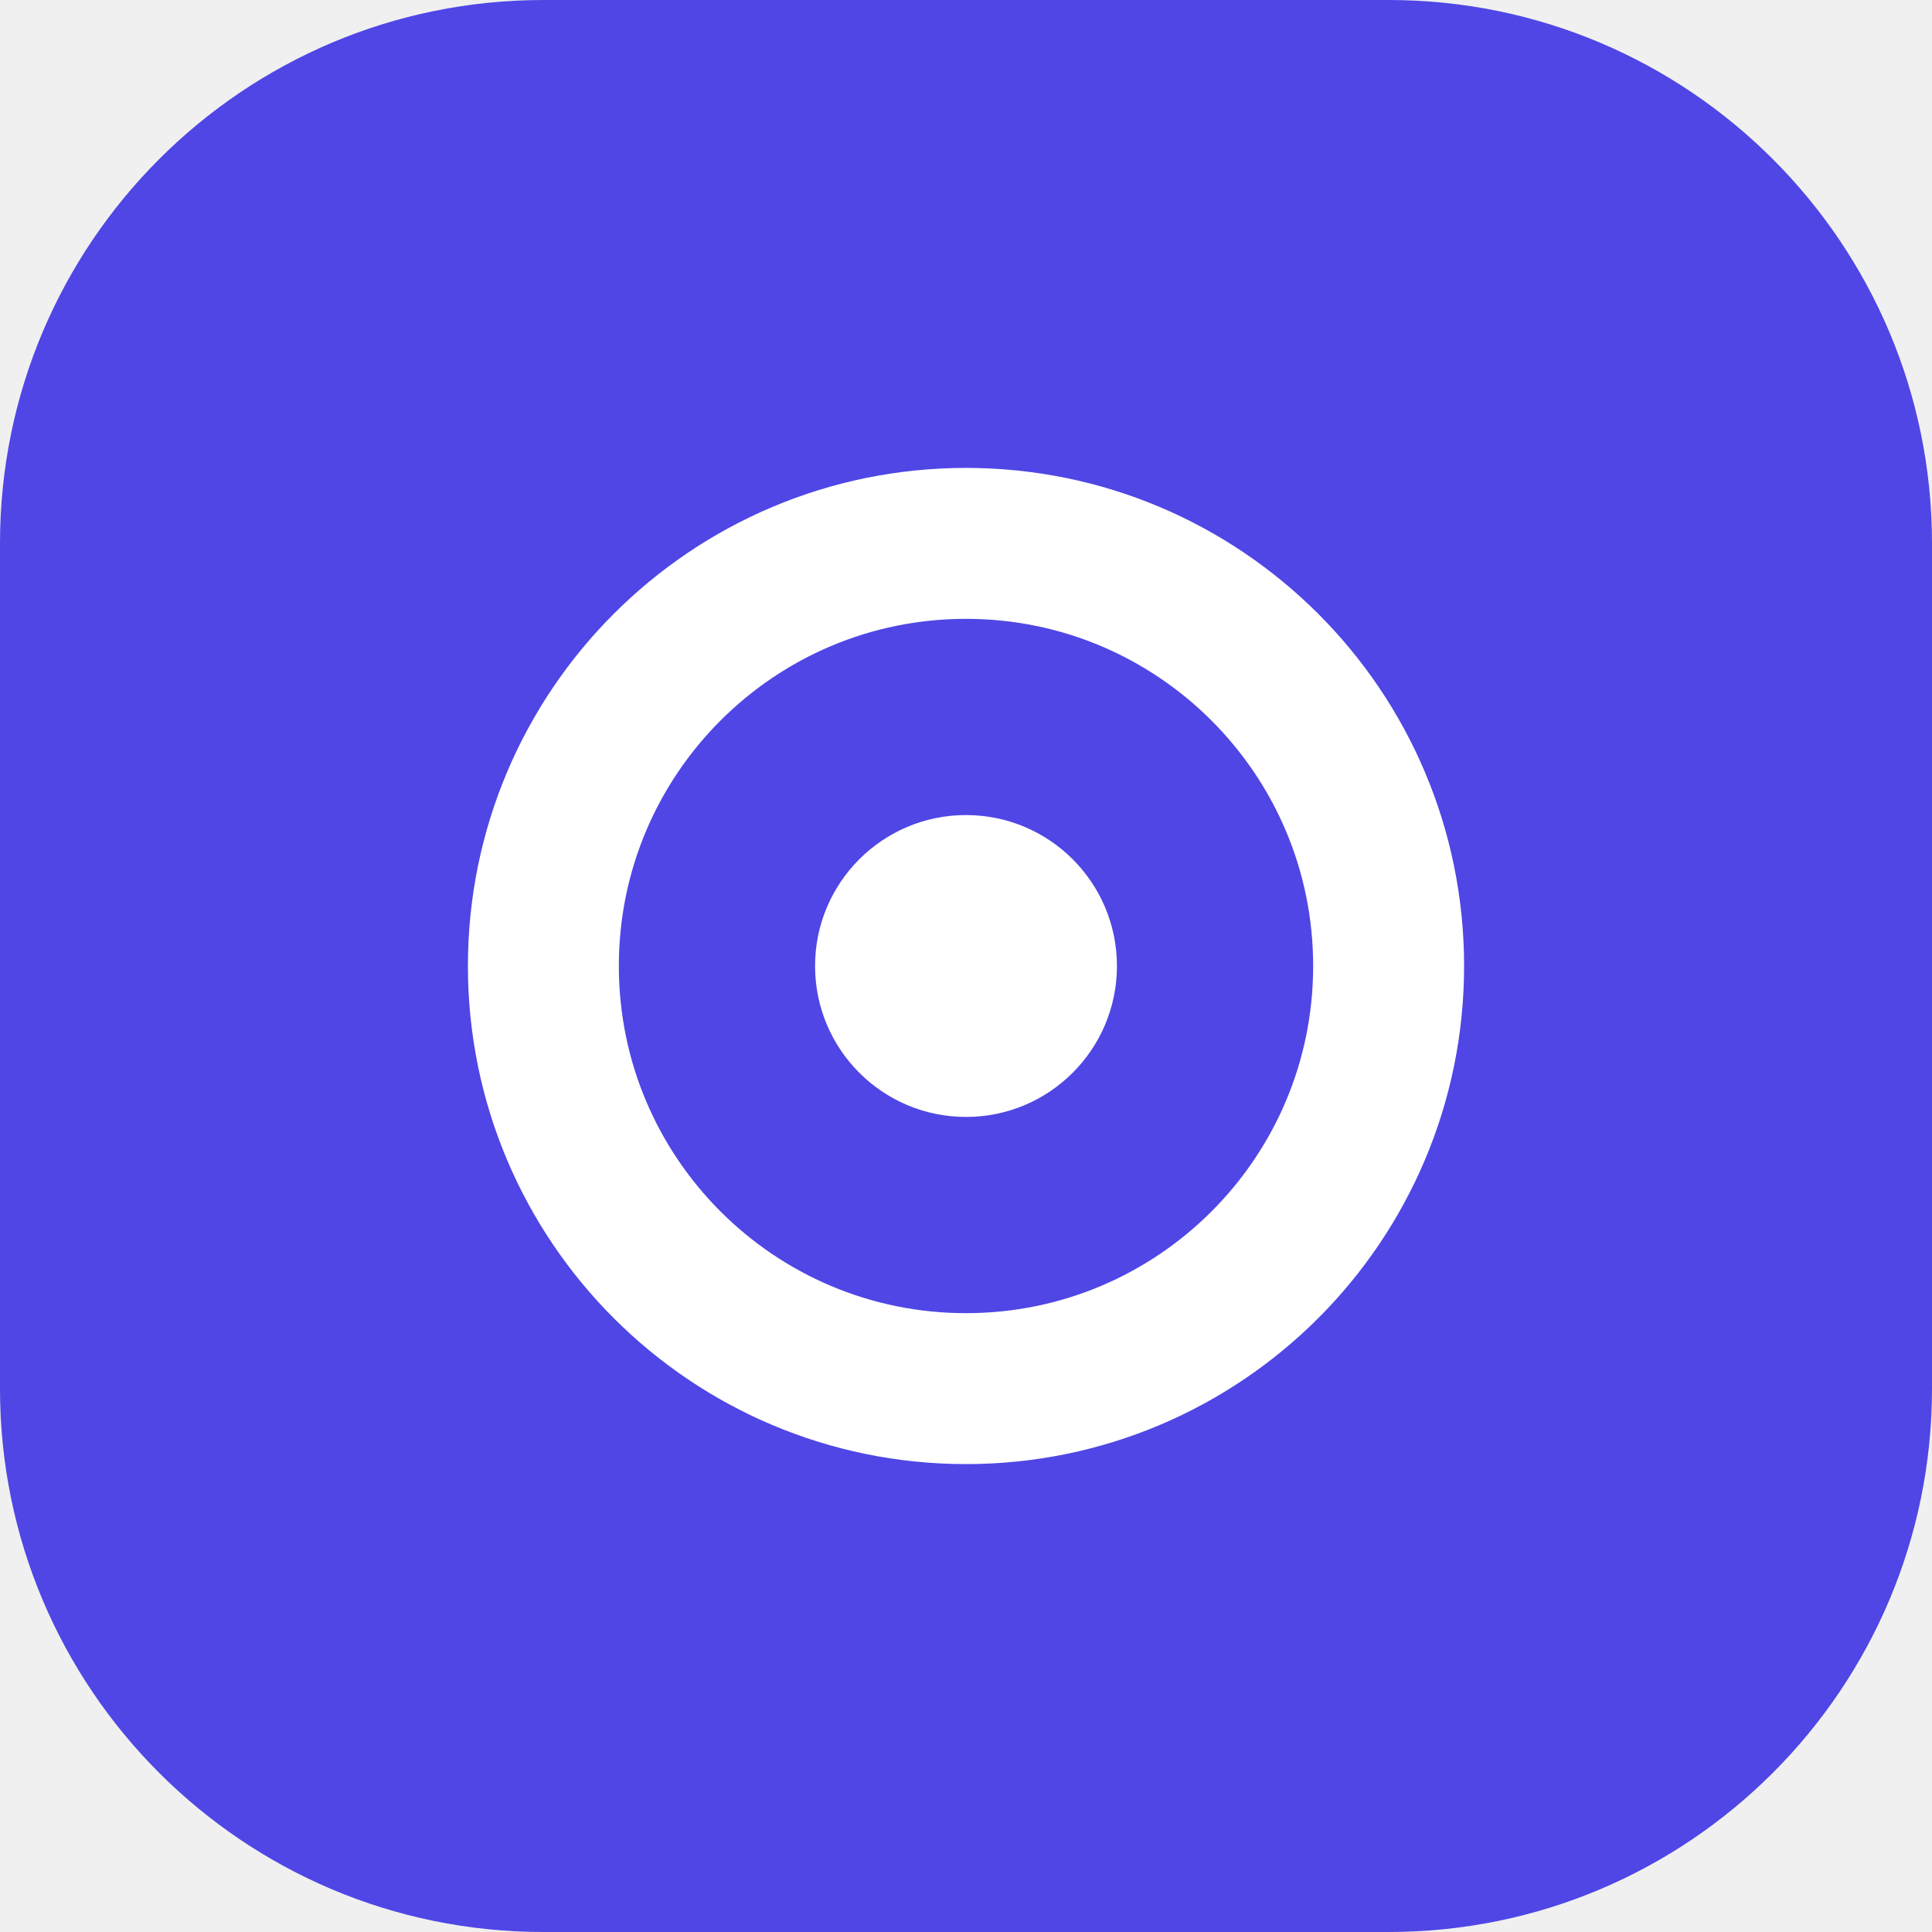
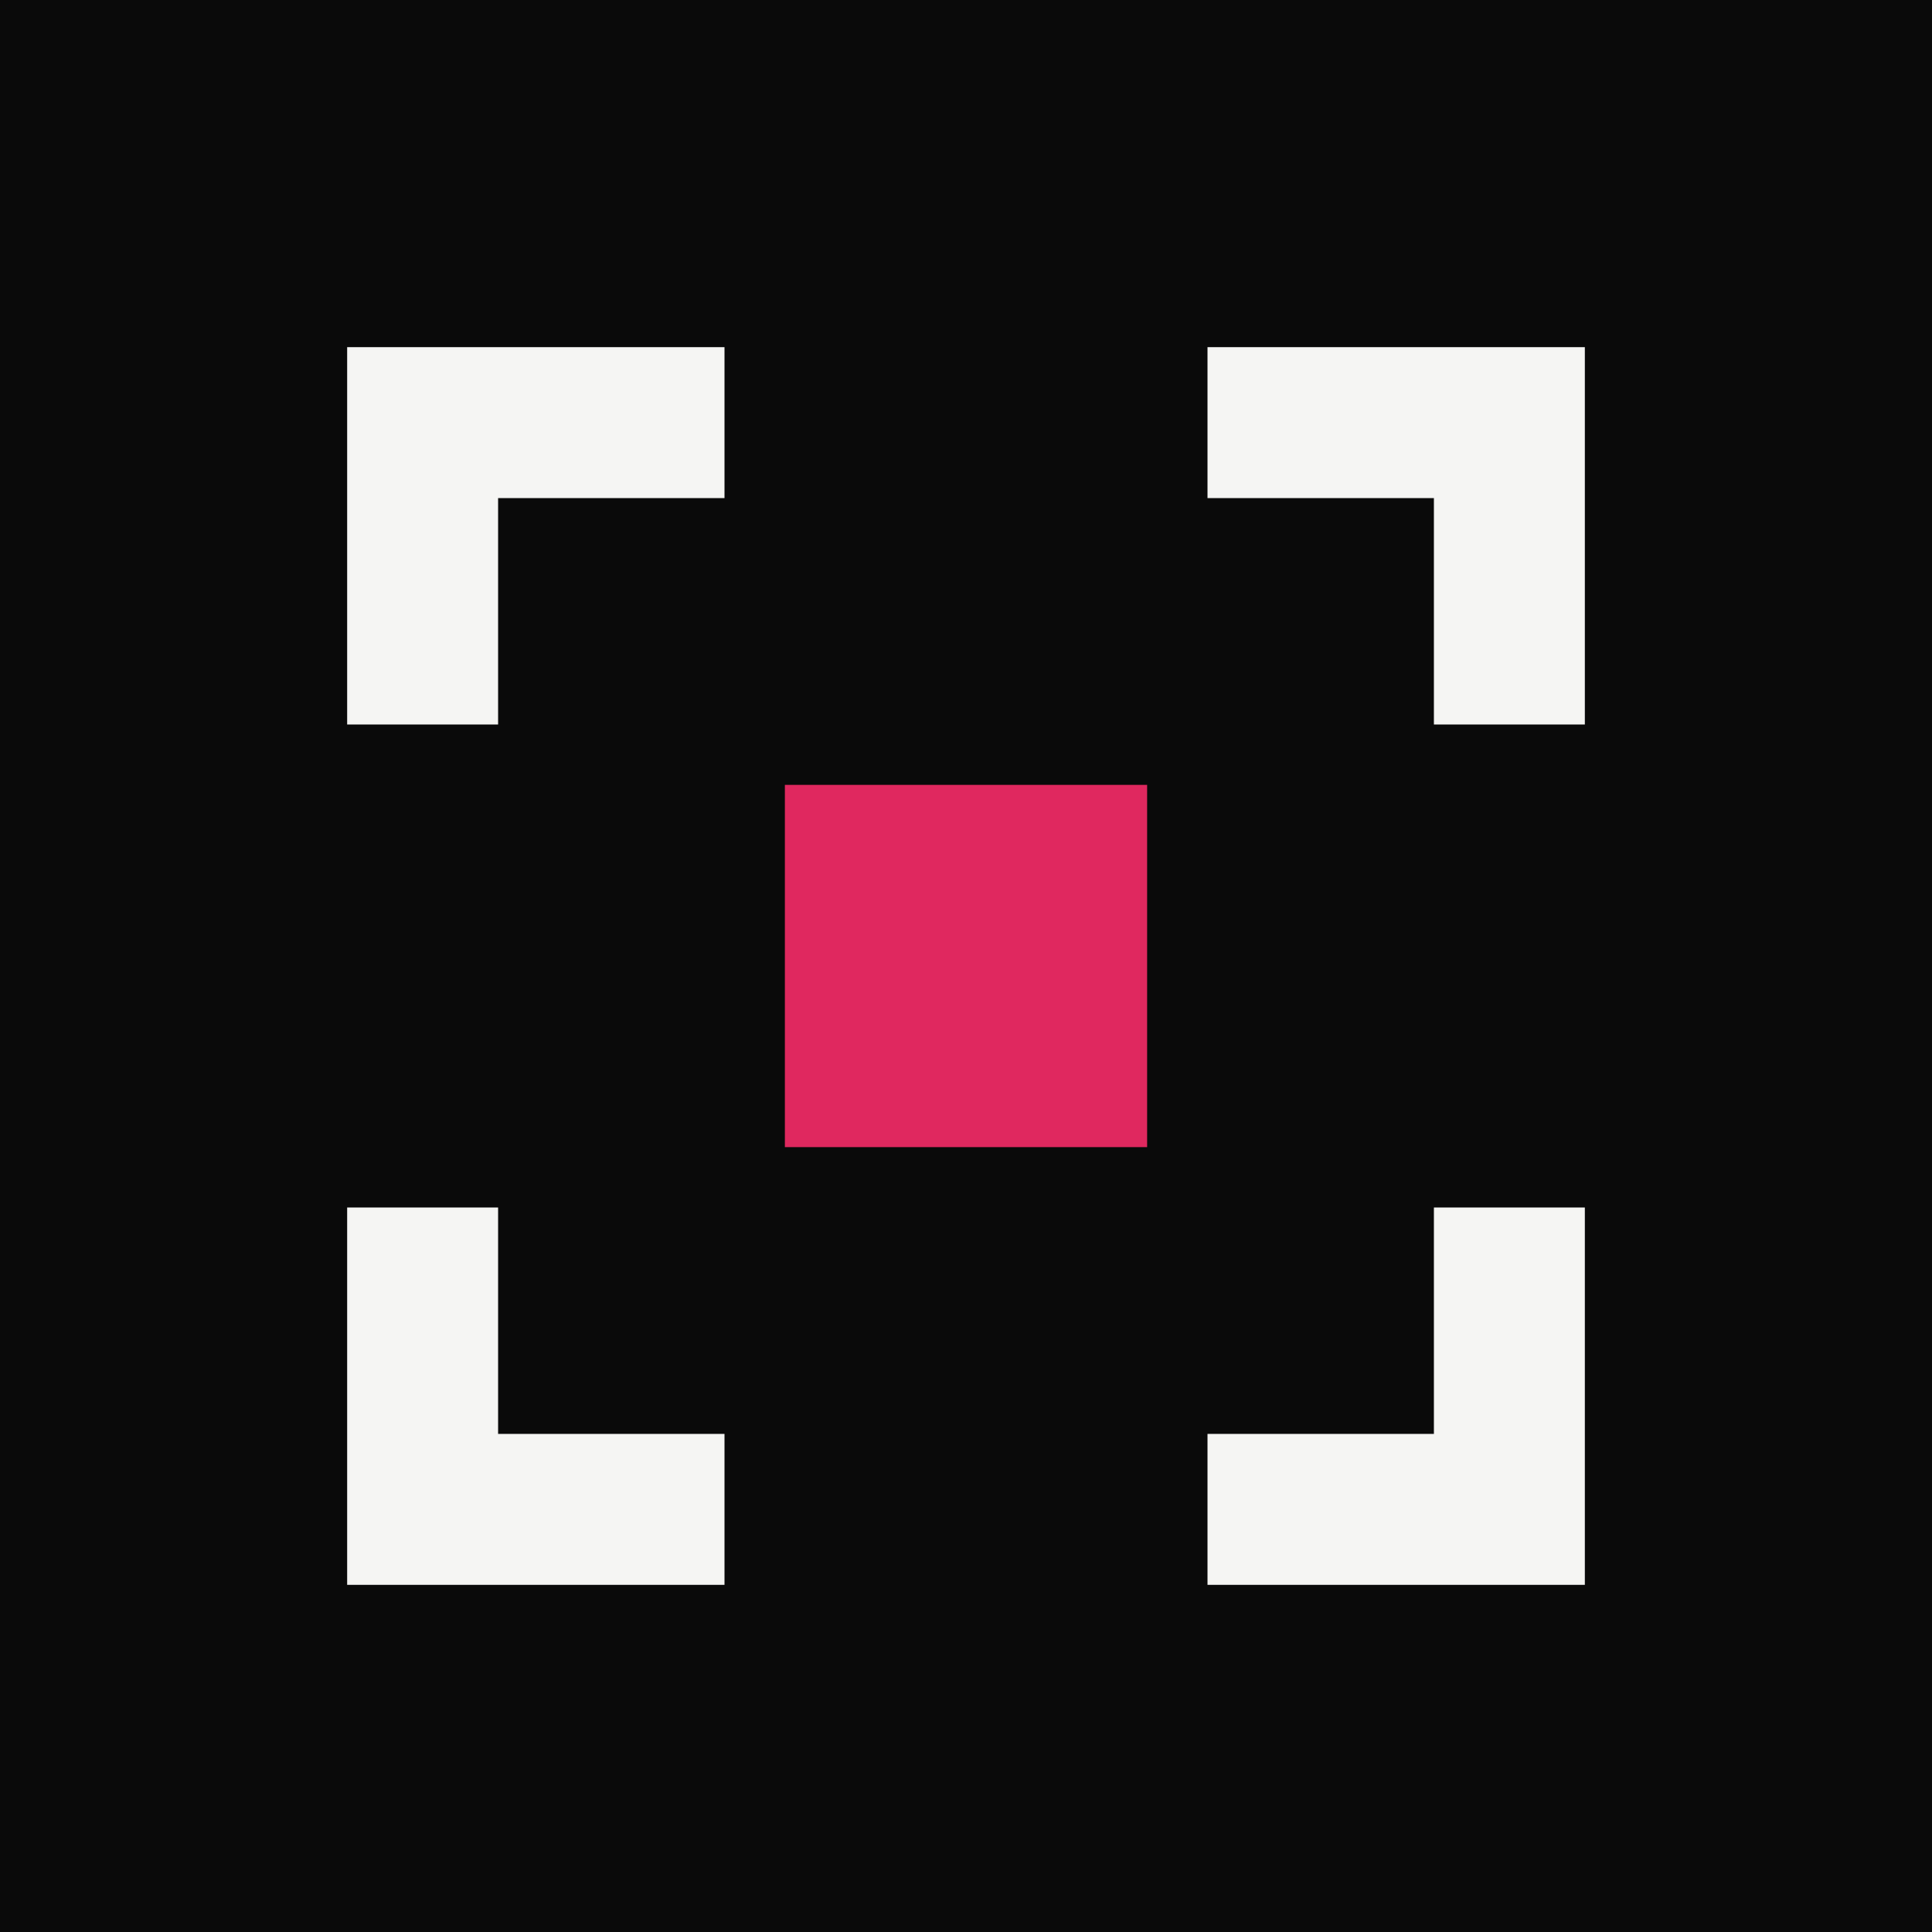
<svg xmlns="http://www.w3.org/2000/svg" viewBox="0 0 32 32">
-   <rect width="32" height="32" rx="9" fill="#4f46e5" />
-   <circle cx="16" cy="16" r="7" fill="none" stroke="#fff" stroke-width="2.5" />
-   <circle cx="16" cy="16" r="2.5" fill="#fff" />
+   <rect width="32" height="32" fill="#0a0a0a" />
+   <path d="M7 12V7h5M20 7h5v5M25 20v5h-5M12 25H7v-5" fill="none" stroke="#f5f5f3" stroke-width="2.5" />
+   <rect x="13" y="13" width="6" height="6" fill="#e0285f" />
</svg>
